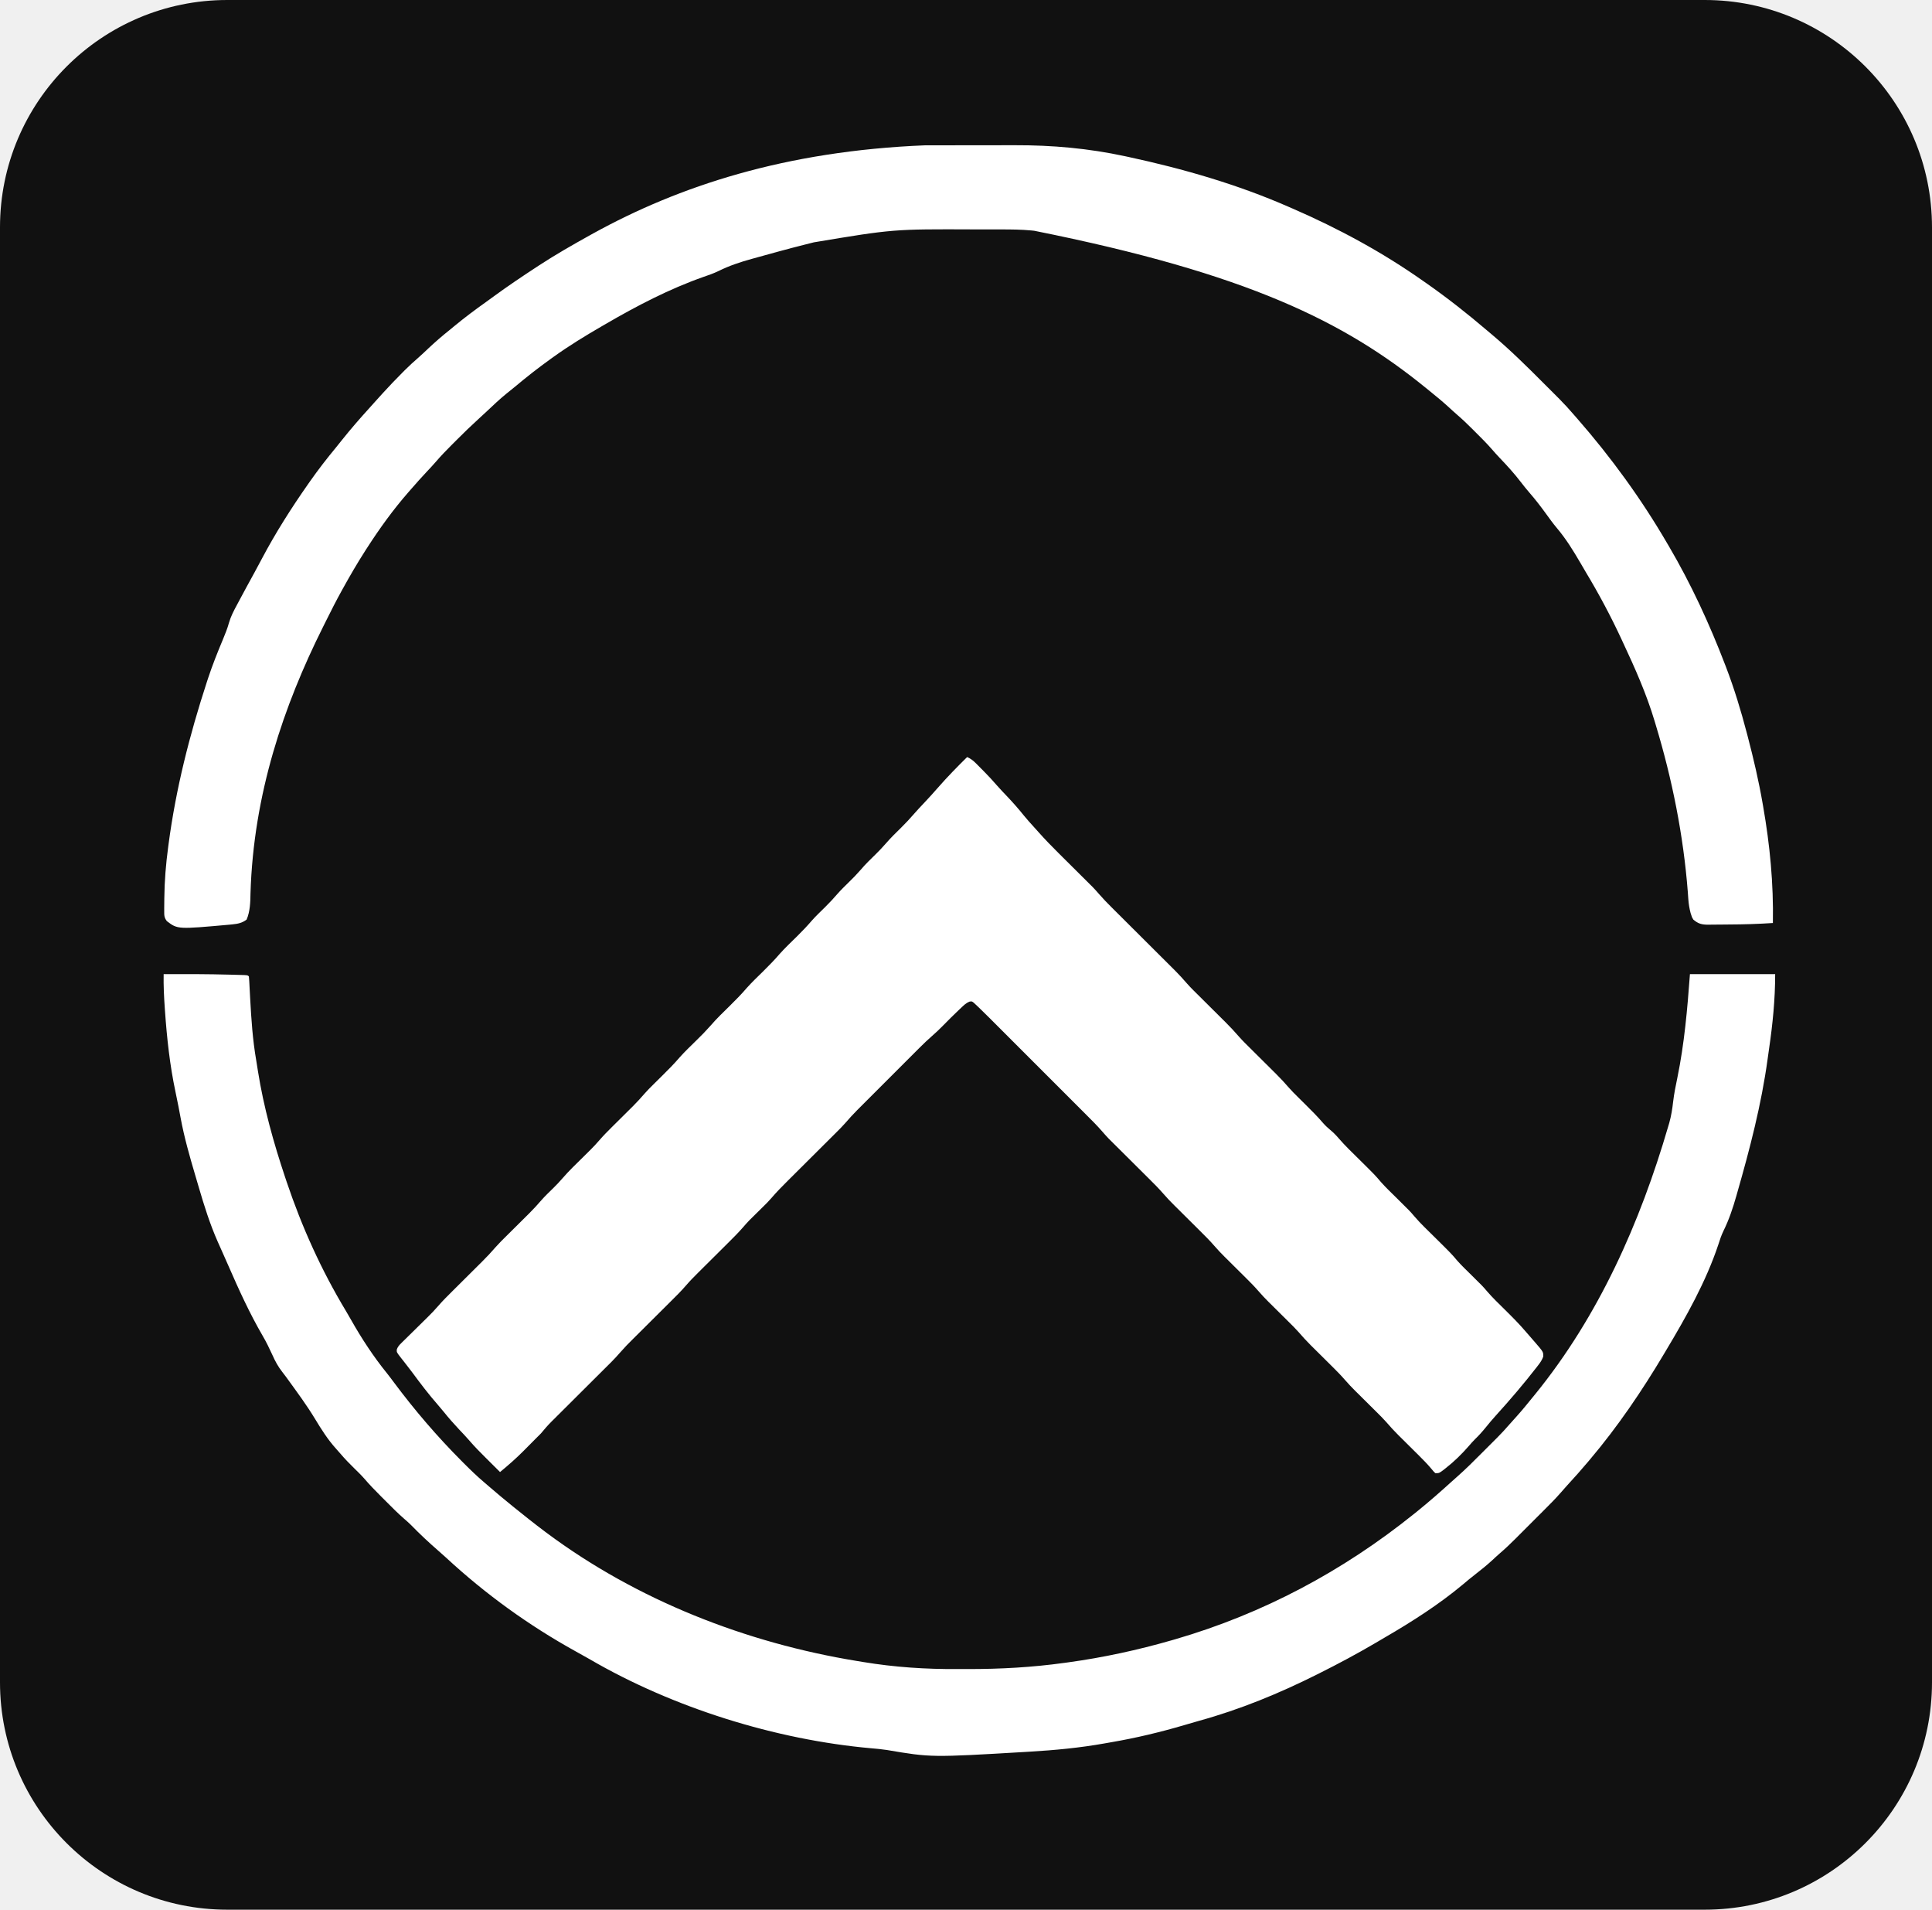
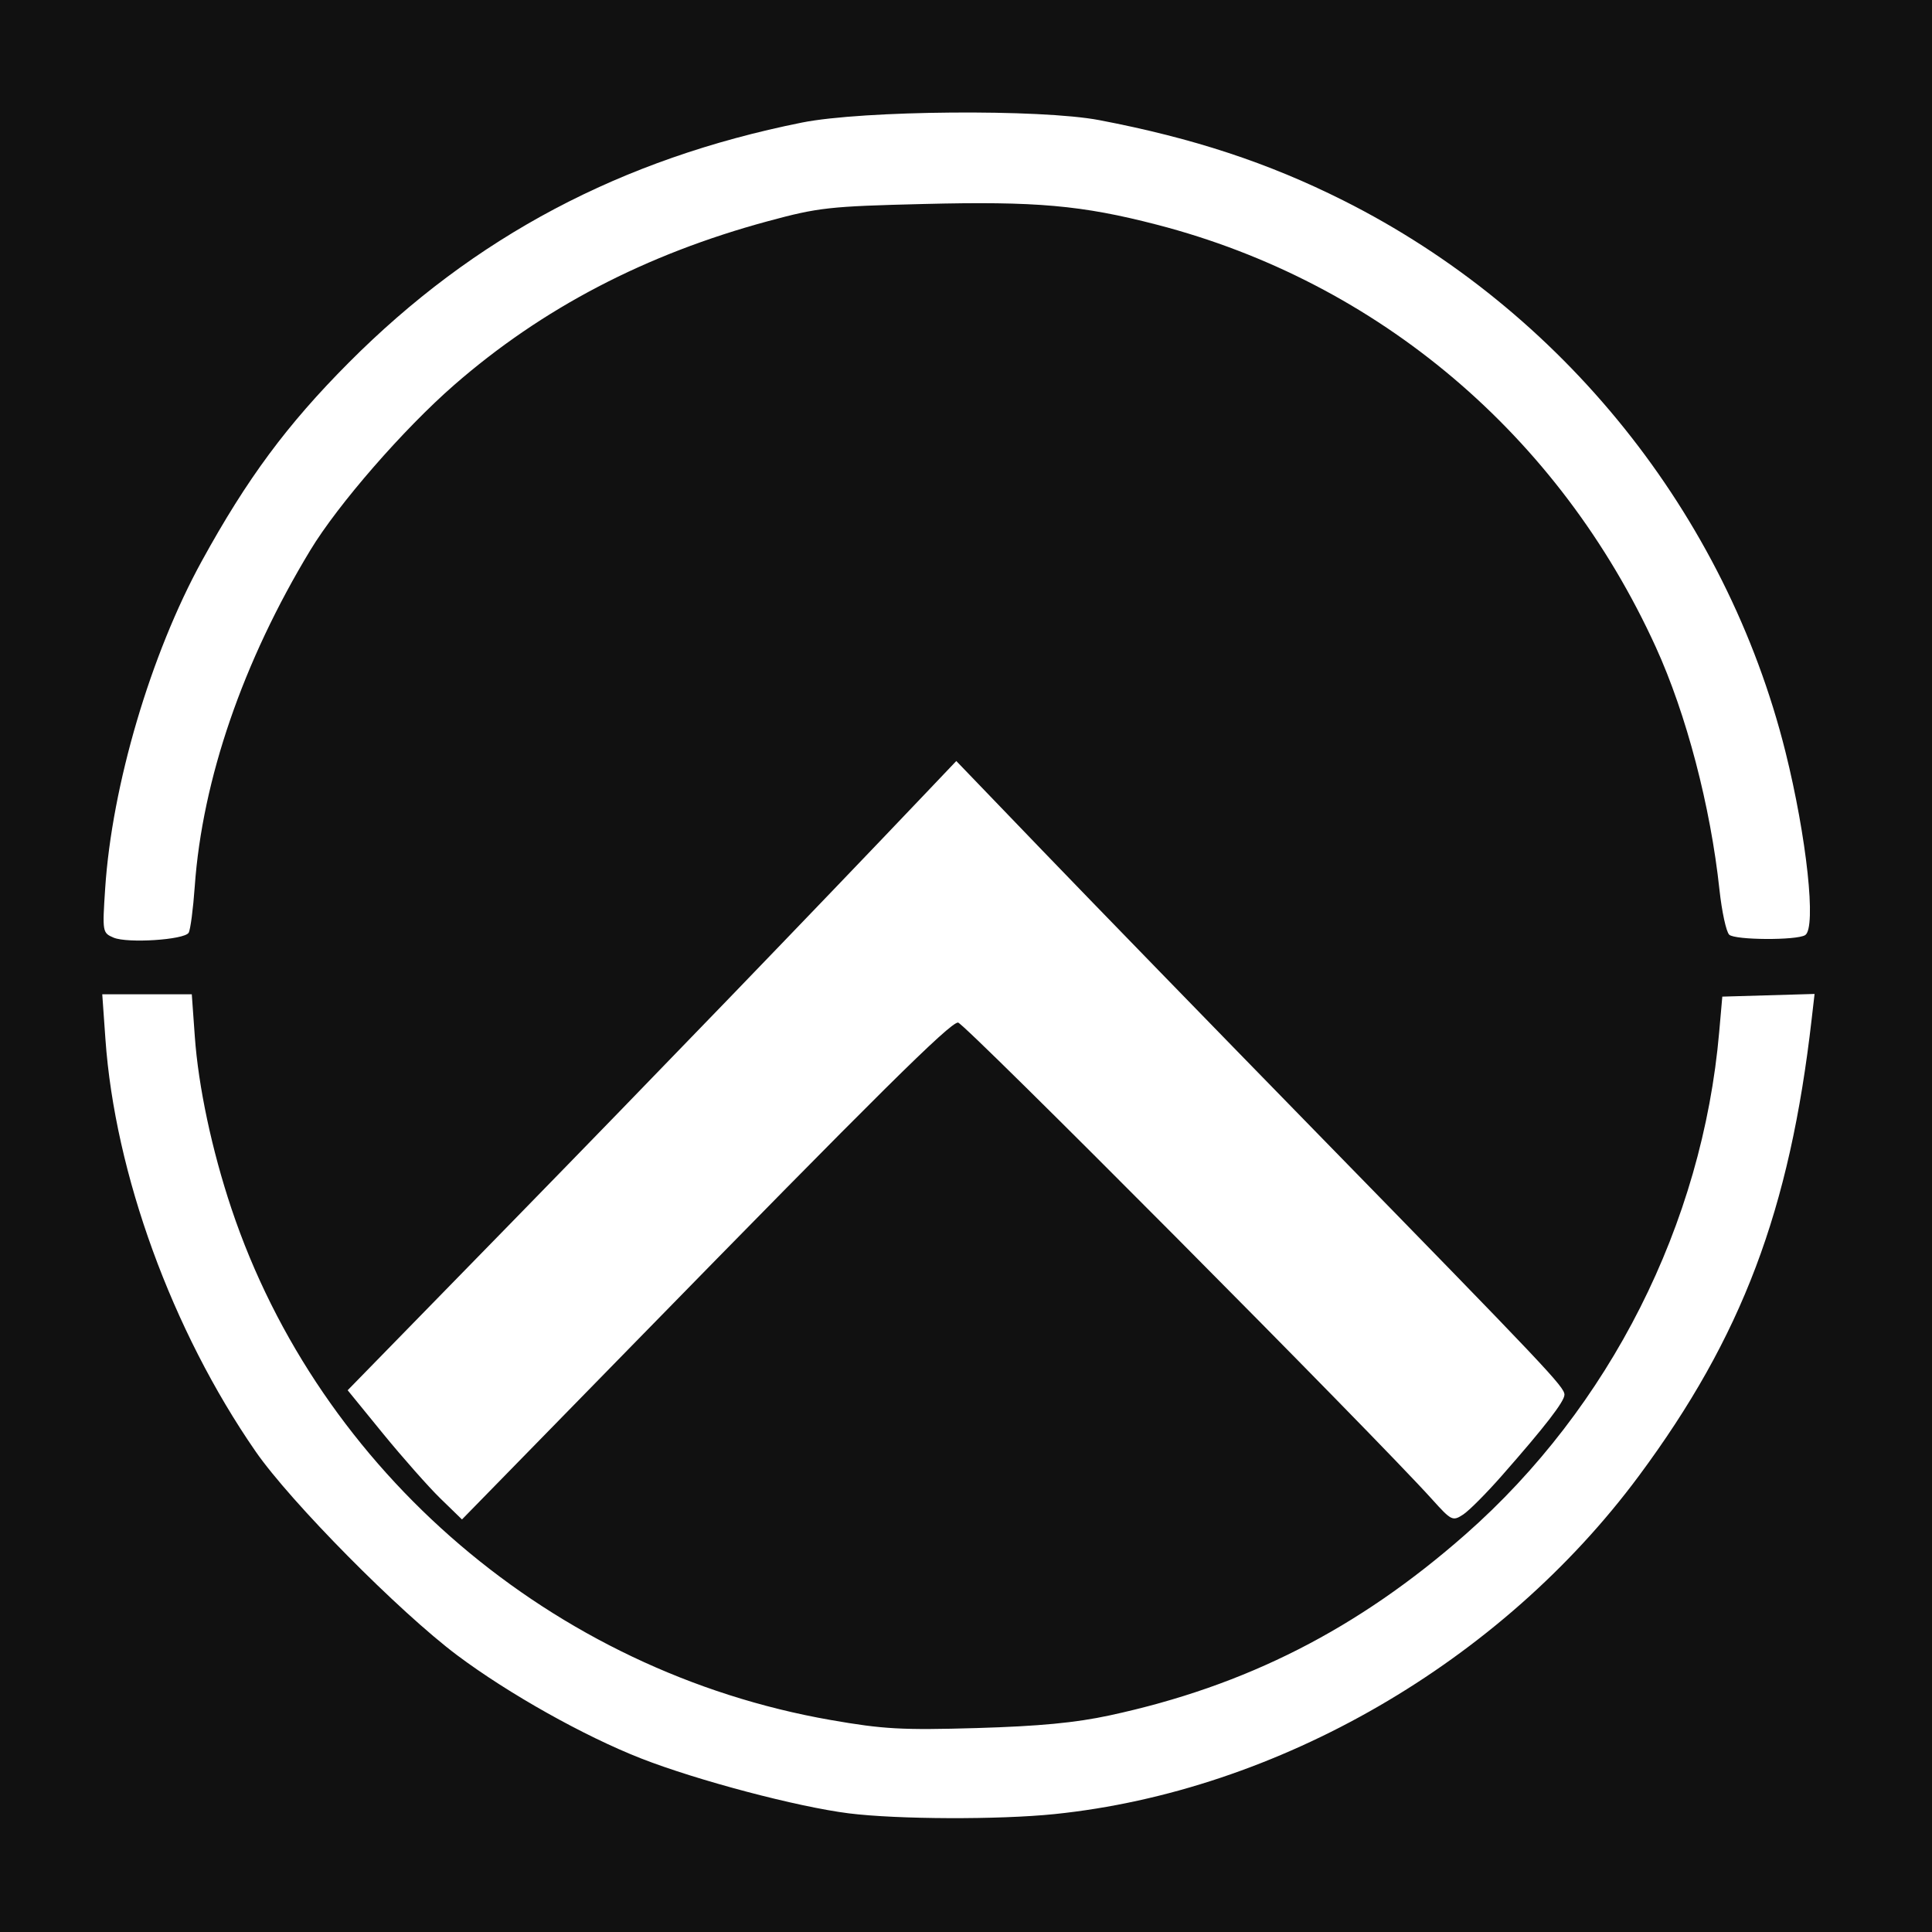
- <svg xmlns="http://www.w3.org/2000/svg" viewBox="1150 980 1700 1680">
-   <rect x="1150" y="980" width="1700" height="1680" rx="200" fill="#111111" />
-   <path fill="#ffffff" d="M2001 1646c3.23 1.42 5.382 3.136 7.863 5.633l2.19 2.195 2.26 2.297 2.224 2.227a247 247 0 0 1 11.75 12.692c2.932 3.348 6.02 6.545 9.088 9.768 5.102 5.398 9.952 10.87 14.586 16.676 2.771 3.414 5.706 6.663 8.671 9.908a560 560 0 0 1 4.423 4.919c5.459 6.145 11.145 12.003 16.984 17.787l4.241 4.224q3.67 3.652 7.345 7.299 4.405 4.373 8.804 8.753 2.723 2.712 5.453 5.416l2.519 2.51 2.185 2.169a173 173 0 0 1 5.769 6.382c3.375 3.883 6.918 7.547 10.57 11.168l1.98 1.975q2.105 2.1 4.214 4.197 3.347 3.328 6.687 6.662 7.092 7.075 14.194 14.143 8.235 8.198 16.46 16.404 3.276 3.267 6.559 6.527l4.055 4.046 1.817 1.801c3.675 3.674 7.13 7.486 10.53 11.416 1.87 2.139 3.826 4.166 5.843 6.167.757.755 1.515 1.51 2.296 2.286l2.409 2.384 2.543 2.532a7326 7326 0 0 0 7.988 7.937q5.27 5.23 10.531 10.469l2.41 2.384a224 224 0 0 1 11.788 12.651c3.273 3.688 6.798 7.124 10.302 10.59l2.409 2.397a6544 6544 0 0 0 7.56 7.509q4.988 4.95 9.969 9.906l2.276 2.252c4.06 4.04 7.919 8.18 11.657 12.519 2.252 2.569 4.634 4.954 7.067 7.354l1.466 1.455q2.28 2.26 4.565 4.514c5.881 5.802 11.693 11.586 17.064 17.873 1.828 2.071 3.818 3.857 5.936 5.627 2.734 2.285 5.106 4.666 7.406 7.375 5.656 6.561 11.94 12.537 18.094 18.625 13.965 13.814 13.965 13.814 19.184 19.96 4.364 4.9 9.148 9.432 13.816 14.04 11.723 11.573 11.723 11.573 15.344 15.844 5.631 6.6 11.994 12.558 18.156 18.656 14.616 14.463 14.616 14.463 19.795 20.572 3.847 4.35 8.072 8.353 12.205 12.428 10.162 10.018 10.162 10.018 13.906 14.406 4.864 5.68 10.277 10.845 15.594 16.094 6.563 6.48 13.042 12.949 19 20q1.6 1.836 3.203 3.668l3.047 3.52 1.563 1.787c7.241 8.389 7.241 8.389 7.105 12.51-1.118 3.062-2.61 5.182-4.606 7.765l-1.186 1.54c-11.37 14.62-23.422 28.754-35.876 42.46-3.08 3.39-6 6.871-8.875 10.438-3.059 3.78-6.212 7.273-9.707 10.648-1.759 1.754-3.367 3.588-4.98 5.477-6.318 7.27-13.032 13.887-20.626 19.812l-1.684 1.328c-4.007 3.047-4.007 3.047-7.378 3.047-1.57-1.494-1.57-1.494-3.236-3.545-3.468-4.136-7.142-7.947-10.983-11.736l-2.005-1.994q-3.135-3.116-6.276-6.225a5807 5807 0 0 1-8.281-8.219l-1.879-1.853c-3.704-3.683-7.174-7.5-10.588-11.451-2.856-3.222-5.907-6.236-8.97-9.258l-2.006-1.994q-3.135-3.116-6.276-6.225a5807 5807 0 0 1-8.281-8.219l-1.879-1.853c-3.063-3.046-6.003-6.145-8.826-9.414-3.477-4.024-7.168-7.78-10.952-11.514l-2.072-2.06a4783 4783 0 0 0-6.49-6.44q-4.285-4.245-8.562-8.5l-1.946-1.92c-3.761-3.741-7.294-7.61-10.761-11.624-2.779-3.14-5.747-6.076-8.731-9.019a4155.732 4155.732 0 0 0-8-7.937q-4.005-3.966-8-7.937l-1.812-1.788c-3.008-2.99-5.888-6.037-8.66-9.248-3.483-4.028-7.178-7.788-10.965-11.527l-2.073-2.06a4783 4783 0 0 0-6.49-6.44q-4.285-4.245-8.562-8.5l-1.946-1.92c-3.09-3.074-6.065-6.194-8.91-9.498-3.9-4.515-8.092-8.7-12.332-12.894l-2.476-2.465q-3.883-3.865-7.774-7.723a9007 9007 0 0 1-10.25-10.187l-2.343-2.318c-3.381-3.366-6.678-6.749-9.784-10.372-4.054-4.706-8.444-9.057-12.853-13.429a2395 2395 0 0 1-4.57-4.545q-4.846-4.828-9.7-9.649-5.633-5.595-11.256-11.2-2.23-2.219-4.465-4.433l-2.781-2.771-2.419-2.403a158 158 0 0 1-5.759-6.37c-4.419-5.087-9.175-9.818-13.943-14.575l-3.008-3.014a8050 8050 0 0 0-8.114-8.113q-4.266-4.264-8.529-8.53-7.158-7.161-14.321-14.316a23465 23465 0 0 1-16.504-16.506q-7.11-7.115-14.223-14.225-4.237-4.236-8.47-8.473a6920 6920 0 0 0-7.972-7.966 3420 3420 0 0 1-4.282-4.286A709 709 0 0 0 2013 1868l-2.271-2.216c-.7-.653-1.4-1.306-2.12-1.98l-1.829-1.726c-1.731-1.291-1.731-1.291-3.85-.877-2.971 1.23-4.904 3.231-7.243 5.424l-1.553 1.45c-5.018 4.725-9.88 9.612-14.706 14.533-2.979 3.022-5.999 5.926-9.221 8.69-3.87 3.367-7.535 6.888-11.155 10.52l-1.95 1.945a4820 4820 0 0 0-6.293 6.296l-4.422 4.419a13054 13054 0 0 0-9.231 9.236q-5.89 5.897-11.788 11.784-4.561 4.557-9.12 9.12l-4.344 4.342q-3.046 3.043-6.086 6.092l-1.784 1.778c-3.607 3.626-6.997 7.389-10.344 11.255-2.458 2.785-5.058 5.408-7.698 8.02l-1.683 1.68a2692 2692 0 0 1-3.577 3.558 3736 3736 0 0 0-5.678 5.654q-7.044 7.02-14.095 14.033a13826 13826 0 0 0-11.94 11.896 4554 4554 0 0 1-5.562 5.53c-5.194 5.171-10.304 10.34-15.06 15.923-1.962 2.277-4.068 4.388-6.21 6.496l-2.57 2.547-5.234 5.156-2.57 2.547-2.293 2.258a149 149 0 0 0-5.706 6.303c-4.32 4.974-8.979 9.585-13.658 14.22l-4.254 4.238q-4.446 4.423-8.896 8.84-3.678 3.651-7.35 7.31a2886 2886 0 0 1-5.486 5.449c-3.64 3.624-7.22 7.244-10.56 11.148-4.271 4.969-8.933 9.544-13.581 14.155q-2.49 2.471-4.973 4.949-6.167 6.144-12.342 12.28-5.235 5.205-10.461 10.416-2.43 2.419-4.864 4.832c-6.045 6.006-6.045 6.006-11.748 12.336-4.853 5.67-10.234 10.844-15.525 16.1a4193 4193 0 0 0-6.005 5.98q-6.364 6.347-12.736 12.686-7.4 7.363-14.79 14.734-2.946 2.936-5.898 5.866l-3.63 3.621-1.642 1.625c-3.357 3.357-6.405 6.857-9.415 10.529a300 300 0 0 1-5 5 2485 2485 0 0 0-3.926 3.96l-4.387 4.415c-.72.73-1.442 1.46-2.185 2.21-6.51 6.54-13.388 12.546-20.502 18.415a5818 5818 0 0 1-9.015-8.96l-3.058-3.037c-5.288-5.245-10.497-10.505-15.342-16.17-2.718-3.143-5.602-6.13-8.46-9.146-4.841-5.148-9.466-10.386-13.875-15.914a196 196 0 0 0-4.937-5.859c-8-9.113-15.263-18.682-22.461-28.436a398 398 0 0 0-5.508-7.173l-1.713-2.208a352 352 0 0 0-3.215-4.073c-3.467-4.496-3.467-4.496-3.225-7.02.931-2.307 1.976-3.528 3.749-5.269l1.873-1.862 2.039-1.982 2.097-2.078q3.33-3.29 6.676-6.563 3.31-3.256 6.611-6.52 2.054-2.029 4.118-4.047c3.136-3.089 6.153-6.216 9.022-9.555 4.18-4.845 8.705-9.316 13.249-13.816l2.745-2.733q5.04-5.017 10.088-10.026 4.961-4.93 9.917-9.865l2.608-2.583c4.283-4.266 8.384-8.603 12.323-13.186 2.967-3.36 6.162-6.489 9.35-9.638l2.14-2.128q4.476-4.449 8.961-8.89 3.296-3.27 6.587-6.544l2.011-1.986a201 201 0 0 0 11.041-11.906c3.253-3.704 6.831-7.094 10.354-10.538 2.929-2.89 5.737-5.813 8.406-8.945 5.627-6.519 11.897-12.451 18.02-18.499q2.46-2.436 4.918-4.876l1.48-1.456a150 150 0 0 0 7.844-8.431c3.436-3.966 7.067-7.68 10.8-11.363l2.006-1.994q4.19-4.162 8.388-8.316 3.087-3.061 6.17-6.128l1.878-1.853c3.734-3.714 7.24-7.56 10.682-11.545 2.345-2.663 4.82-5.14 7.345-7.633l1.534-1.522q3.187-3.16 6.382-6.31c5.373-5.311 10.665-10.62 15.573-16.371 4.508-5.059 9.457-9.727 14.281-14.484 6.699-6.583 6.699-6.583 13.012-13.532 5.152-6.023 10.923-11.478 16.56-17.04 5.228-5.163 10.353-10.336 15.13-15.927 4.516-5.062 9.468-9.738 14.298-14.5 5.09-5.025 10.064-10.076 14.715-15.513 4.76-5.34 9.998-10.254 15.09-15.274 4.53-4.49 8.9-9.02 13.049-13.865 3.691-4.178 7.75-8.01 11.728-11.912a204 204 0 0 0 11.215-12.031c2.932-3.307 6.092-6.376 9.246-9.469 5.676-5.585 5.676-5.585 11-11.5 3.997-4.747 8.481-9.03 12.908-13.371 3.147-3.104 6.175-6.248 9.06-9.598 4.263-4.943 8.914-9.463 13.571-14.031a205 205 0 0 0 11.246-12.031c2.82-3.237 5.771-6.346 8.715-9.469 4.163-4.437 8.275-8.896 12.254-13.5 8.196-9.388 16.874-18.254 25.746-27" />
-   <path fill="#ffffff" d="m1964.197 1107.833 6.442-.006q11.319-.014 22.638-.012 10.416-.001 20.834-.026 9.055-.019 18.112-.018 5.358.002 10.717-.013c33.005-.093 64.807 2.733 97.06 9.68l3.04.652c48.181 10.39 95.744 24.1 140.96 43.91l3.532 1.533c40.199 17.48 78.594 38.213 114.468 63.467l3.55 2.473c18.249 12.792 35.8 26.615 52.747 41.078a979 979 0 0 0 5.047 4.258c15.55 13.104 30.01 27.376 44.362 41.767q3.673 3.68 7.356 7.35l4.758 4.761 2.182 2.176c4.532 4.553 8.817 9.261 12.998 14.137q1.515 1.734 3.035 3.465c29.773 34.091 56.152 70.425 78.965 109.535l1.504 2.556c19.524 33.267 35.7 68.328 49.496 104.319l.794 2.069c7.212 18.87 13.012 37.955 18.143 57.493l.931 3.534c5.135 19.56 9.693 39.102 13.132 59.029.132.754.263 1.507.4 2.283 5.99 34.294 9.213 67.882 8.6 102.717-12.894.863-25.76 1.244-38.682 1.295q-3.1.018-6.2.062c-3.035.042-6.068.058-9.102.069l-2.784.053c-5.721-.02-8.846-.726-13.232-4.479-1.207-1.965-1.207-1.965-1.813-3.938l-.644-1.964a66 66 0 0 1-1.973-12.211c-.07-.988-.142-1.975-.216-2.992l-.229-3.208c-3.824-49.558-13.72-99.14-28.125-146.687l-1.01-3.398c-7.207-24.125-17.33-46.834-27.99-69.602-.445-.958-.89-1.915-1.347-2.902-9.36-20.137-19.778-39.67-31.223-58.698-1.676-2.812-3.318-5.643-4.961-8.474-6.225-10.652-12.478-20.818-20.438-30.254-3.59-4.267-6.824-8.783-10.094-13.297-4.45-6.113-9.017-12.031-13.973-17.741a203 203 0 0 1-7.88-9.703c-5.728-7.489-11.987-14.336-18.506-21.142a190 190 0 0 1-6.879-7.605c-4.47-5.153-9.304-9.935-14.137-14.747l-2.736-2.748c-4.567-4.56-9.186-8.99-14.086-13.194-2.404-2.065-4.724-4.22-7.053-6.37-5.402-4.92-10.989-9.553-16.687-14.125l-3.36-2.738c-71.427-58.045-156.288-100.575-344.64-138.262l-2.505-.255c-8.876-.847-17.715-.908-26.62-.913l-4.971-.013c-5.301-.011-10.603-.01-15.904-.007l-2.73.001c-71.195-.292-71.195-.292-141.188 11.384a741 741 0 0 1-9.207 2.323c-6.98 1.744-13.932 3.593-20.875 5.48l-2.44.662a2269 2269 0 0 0-16.516 4.558q-2.752.768-5.506 1.523c-10.219 2.807-19.77 5.984-29.275 10.681-4.396 2.123-8.895 3.703-13.513 5.263-29.96 10.56-58.344 25.373-85.75 41.313l-3.328 1.924c-14.619 8.467-28.941 17.214-42.672 27.076l-2.372 1.694c-10.96 7.853-21.485 16.127-31.81 24.793-2.452 2.041-4.95 4.023-7.443 6.013-5.678 4.635-10.987 9.645-16.309 14.68a543 543 0 0 1-8.248 7.621c-6.365 5.786-12.524 11.75-18.593 17.843a1745 1745 0 0 1-4.664 4.659c-4.832 4.828-9.564 9.7-14.007 14.894-2.598 3.014-5.332 5.9-8.054 8.803-4.592 4.925-9.113 9.89-13.5 15l-2.629 2.996c-13.475 15.424-25.284 31.793-36.371 49.004l-1.624 2.514c-6.98 10.868-13.443 21.997-19.689 33.298l-.99 1.788c-4.801 8.692-9.316 17.505-13.711 26.408q-1.439 2.904-2.89 5.803c-34.455 68.933-61.062 146.822-63.681 234.06-.098 7.748-.343 15.91-3.415 23.129-3.909 2.961-7.652 3.71-12.438 4.187l-2.292.24c-45.97 4.14-45.97 4.14-55.403-3.053-2.505-3.185-2.37-5.157-2.363-9.183l-.009-2.028c0-2.201.031-4.4.067-6.6l.022-2.308c.148-15.211 1.383-30.178 3.416-45.255l.294-2.226c6.471-48.937 18.412-95.904 33.706-142.774l.991-3.04c3.862-11.72 8.422-23.121 13.19-34.501 2.008-4.822 3.917-9.553 5.307-14.592 1.598-5.595 4.195-10.512 6.95-15.617l1.604-3.022c4.545-8.538 9.178-17.03 13.837-25.505a828 828 0 0 0 6.46-12.04c12.088-22.88 25.822-44.494 40.661-65.683l1.71-2.445c7.237-10.293 14.87-20.17 22.893-29.858a446 446 0 0 0 5.522-6.885c7.63-9.557 15.646-18.767 23.875-27.812q2.158-2.406 4.312-4.813 2.342-2.596 4.688-5.187l2.672-2.957c5.716-6.283 11.583-12.4 17.578-18.418l1.967-1.981c3.814-3.802 7.743-7.406 11.819-10.925 3.174-2.778 6.215-5.693 9.276-8.594 6.024-5.659 12.225-10.97 18.688-16.125q1.803-1.487 3.602-2.98c9.11-7.54 18.501-14.564 28.142-21.408a619 619 0 0 0 6.553-4.757c12.302-9.02 24.937-17.506 37.703-25.855l2.471-1.62c14.46-9.441 29.441-17.993 44.529-26.38l2.92-1.625c75.301-41.516 168.892-72.587 292.277-77.542M1294 1837c19.443-.106 38.875-.085 58.313.438l2.392.059q3.33.086 6.658.187l3.822.11C1368 1838 1368 1838 1369 1839c.16 1.384.256 2.776.325 4.167l.144 2.702.144 2.963.338 6.257.177 3.328c.994 18.31 2.188 36.401 5.34 54.487.543 3.157 1.03 6.32 1.512 9.487 5.025 31.717 13.81 63.192 24.02 93.609l1.248 3.728c13.394 39.751 30.518 77.71 52.192 113.657a371 371 0 0 1 4.38 7.568c9.43 16.694 19.866 32.601 31.944 47.5 1.992 2.493 3.893 5.05 5.799 7.61 18.411 24.691 38.072 47.634 59.812 69.437l1.564 1.572c5.839 5.862 11.74 11.58 18.061 16.928l3.457 2.992c7.098 6.108 14.253 12.13 21.543 18.008l1.722 1.39c8.667 6.99 17.37 13.93 26.278 20.61l1.962 1.471c79.558 59.304 175.675 96.852 273.174 112.76q2.718.442 5.435.895c27.75 4.588 55.131 6.368 83.2 6.197 2.97-.014 5.941-.009 8.912-.004 28.478.037 56.645-1.521 84.88-5.444l3.34-.456c30.908-4.247 61.122-10.788 91.097-19.419l3.306-.952c77.09-22.455 147.134-59.804 209.694-110.048l2.777-2.223c10.53-8.52 20.75-17.445 30.769-26.558a375 375 0 0 1 4.513-4.02c7.788-6.856 15.086-14.193 22.41-21.538a3573 3573 0 0 1 6.674-6.667l4.306-4.31 1.983-1.977a228 228 0 0 0 11.074-11.975c1.915-2.22 3.891-4.38 5.869-6.544 4.73-5.25 9.195-10.684 13.625-16.188l2.777-3.398c55.99-68.79 92.403-151.06 117.098-235.602l.918-3.077c1.74-6.174 2.706-12.296 3.422-18.656.822-7.097 2.25-14.035 3.7-21.026 6.212-30.212 8.826-60.517 11.085-91.241h75c0 22.125-2.166 43.75-5.365 65.62q-.667 4.58-1.293 9.167c-5.503 40.036-15.588 78.722-26.717 117.525l-.856 3.018c-3.03 10.622-6.37 20.634-11.26 30.547-1.89 3.912-3.224 7.859-4.509 11.998-10.895 32.721-28.374 63.671-46 93.125l-1.722 2.897c-19.348 32.514-40.81 64.193-65.278 93.103l-1.356 1.61c-6.169 7.308-12.466 14.47-18.976 21.476a261 261 0 0 0-5.722 6.475c-4.375 5.005-9.05 9.687-13.755 14.38l-2.804 2.808a5219 5219 0 0 1-5.847 5.842q-3.717 3.71-7.426 7.43-3.584 3.587-7.173 7.17l-2.658 2.665c-4.415 4.398-8.886 8.66-13.62 12.715-2.322 1.995-4.549 4.09-6.788 6.179-4.702 4.292-9.586 8.255-14.62 12.148a292 292 0 0 0-11.005 8.977c-21.062 17.612-44.907 32.813-68.618 46.593-2.882 1.678-5.753 3.375-8.624 5.071-16.041 9.424-32.38 18.132-49.008 26.461l-1.808.908c-33.574 16.834-67.87 30.941-104.11 40.946-4.438 1.236-8.855 2.544-13.273 3.85-21.06 6.187-42.067 11.213-63.701 14.931q-3.086.536-6.17 1.09c-21.888 3.906-43.76 5.958-65.938 7.275l-2.641.158c-84.01 4.962-84.01 4.962-123.067-1.654-4.543-.695-9.095-1.097-13.672-1.5-84.242-7.482-174.517-35.69-247.69-78.316-4.094-2.359-8.23-4.638-12.366-6.923-41.282-22.853-79.274-50.284-113.904-82.32a289 289 0 0 0-6.598-5.883c-8.49-7.377-16.71-15.048-24.55-23.113a122 122 0 0 0-6.02-5.465c-5.376-4.665-10.372-9.714-15.392-14.754q-2.49-2.495-4.989-4.982c-5.02-5.018-9.94-10.07-14.552-15.47-2.7-3.079-5.635-5.915-8.559-8.778-4.23-4.192-8.423-8.363-12.254-12.93a161 161 0 0 0-4.148-4.703c-7.265-8.072-12.802-16.881-18.41-26.156-7.358-12.138-15.815-23.574-24.145-35.055l-1.523-2.102a167 167 0 0 0-3.086-4.042c-3.745-4.776-6.354-9.6-8.809-15.137-2.607-5.687-5.277-11.224-8.437-16.625-11.64-19.985-21.08-40.807-30.316-61.974-1.69-3.868-3.404-7.726-5.126-11.58l-1.486-3.337q-1.314-2.948-2.635-5.894c-6.903-15.593-11.91-31.575-16.694-47.92-1.055-3.606-2.12-7.21-3.185-10.813-4.881-16.545-9.591-32.942-12.746-49.92q-.777-4.125-1.559-8.25l-.38-2.019a512 512 0 0 0-2.651-13.01c-4.969-23.358-7.542-47.176-9.223-70.97l-.191-2.689c-.698-9.972-1.19-19.873-.996-29.874" />
+ <svg xmlns="http://www.w3.org/2000/svg" viewBox="310 260 410 410">
+   <rect x="310" y="260" width="410" height="410" fill="#111111" />
+   <path d="M 628.68 573.20 C625.44,576.89 621.76,580.59 620.49,581.42 C618.28,582.86 618.00,582.72 613.94,578.21 C601.50,564.40 514.60,477.00 513.31,477.00 C511.59,477.00 496.43,492.02 444.18,545.48 L 408.04 582.45 L 403.44 577.98 C400.91,575.51 395.46,569.34 391.31,564.27 L 383.78 555.03 L 418.70 519.27 C448.48,488.77 482.57,453.44 506.76,428.00 L 512.94 421.50 L 531.22 440.50 C541.27,450.95 567.52,477.95 589.54,500.50 C638.46,550.58 642.00,554.33 642.00,555.98 C642.00,557.41 637.86,562.77 628.68,573.20 ZM 350.03 457.95 C349.10,459.45 337.05,460.23 334.10,458.98 C331.74,457.97 331.71,457.79 332.32,448.53 C333.76,426.66 341.98,398.82 352.83,379.05 C362.43,361.57 370.91,350.12 384.00,336.97 C410.62,310.23 441.80,293.71 480.18,286.01 C493.12,283.42 530.84,283.11 543.32,285.50 C563.21,289.30 579.14,294.55 595.03,302.52 C641.58,325.86 676.28,369.11 688.89,419.50 C693.42,437.64 695.50,456.95 693.08,458.45 C691.24,459.59 678.12,459.51 676.96,458.35 C676.32,457.72 675.40,453.44 674.90,448.85 C673.00,431.10 667.87,411.54 661.40,397.35 C640.90,352.36 602.50,319.85 555.50,307.68 C539.56,303.55 529.84,302.69 506.01,303.29 C485.99,303.78 483.70,304.04 473.00,306.93 C446.99,313.96 425.06,325.41 406.37,341.71 C395.64,351.07 381.73,367.04 375.85,376.77 C361.55,400.39 352.94,425.45 351.33,448.10 C350.99,452.91 350.41,457.34 350.03,457.95 ZM 533.77 644.98 C521.94,646.19 500.46,646.11 490.14,644.82 C479.20,643.45 457.92,637.82 446.00,633.15 C433.92,628.41 417.97,619.46 407.06,611.30 C394.77,602.10 371.67,578.75 364.23,568.00 C346.50,542.36 334.38,509.08 332.37,480.48 L 331.70 471.00 L 350.70 471.00 L 351.34 479.94 C352.09,490.56 354.97,504.10 359.11,516.47 C377.83,572.42 427.38,614.72 486.28,625.01 C497.45,626.96 501.37,627.18 517.28,626.72 C530.53,626.33 538.23,625.60 545.50,624.03 C574.41,617.80 598.16,605.72 621.00,585.62 C651.64,558.65 671.29,519.74 674.84,479.00 L 675.50 471.50 L 695.08 470.93 L 694.47 476.21 C689.82,516.88 679.69,543.67 657.80,573.20 C628.48,612.73 581.17,640.11 533.77,644.98 Z" fill="#ffffff" />
</svg>
